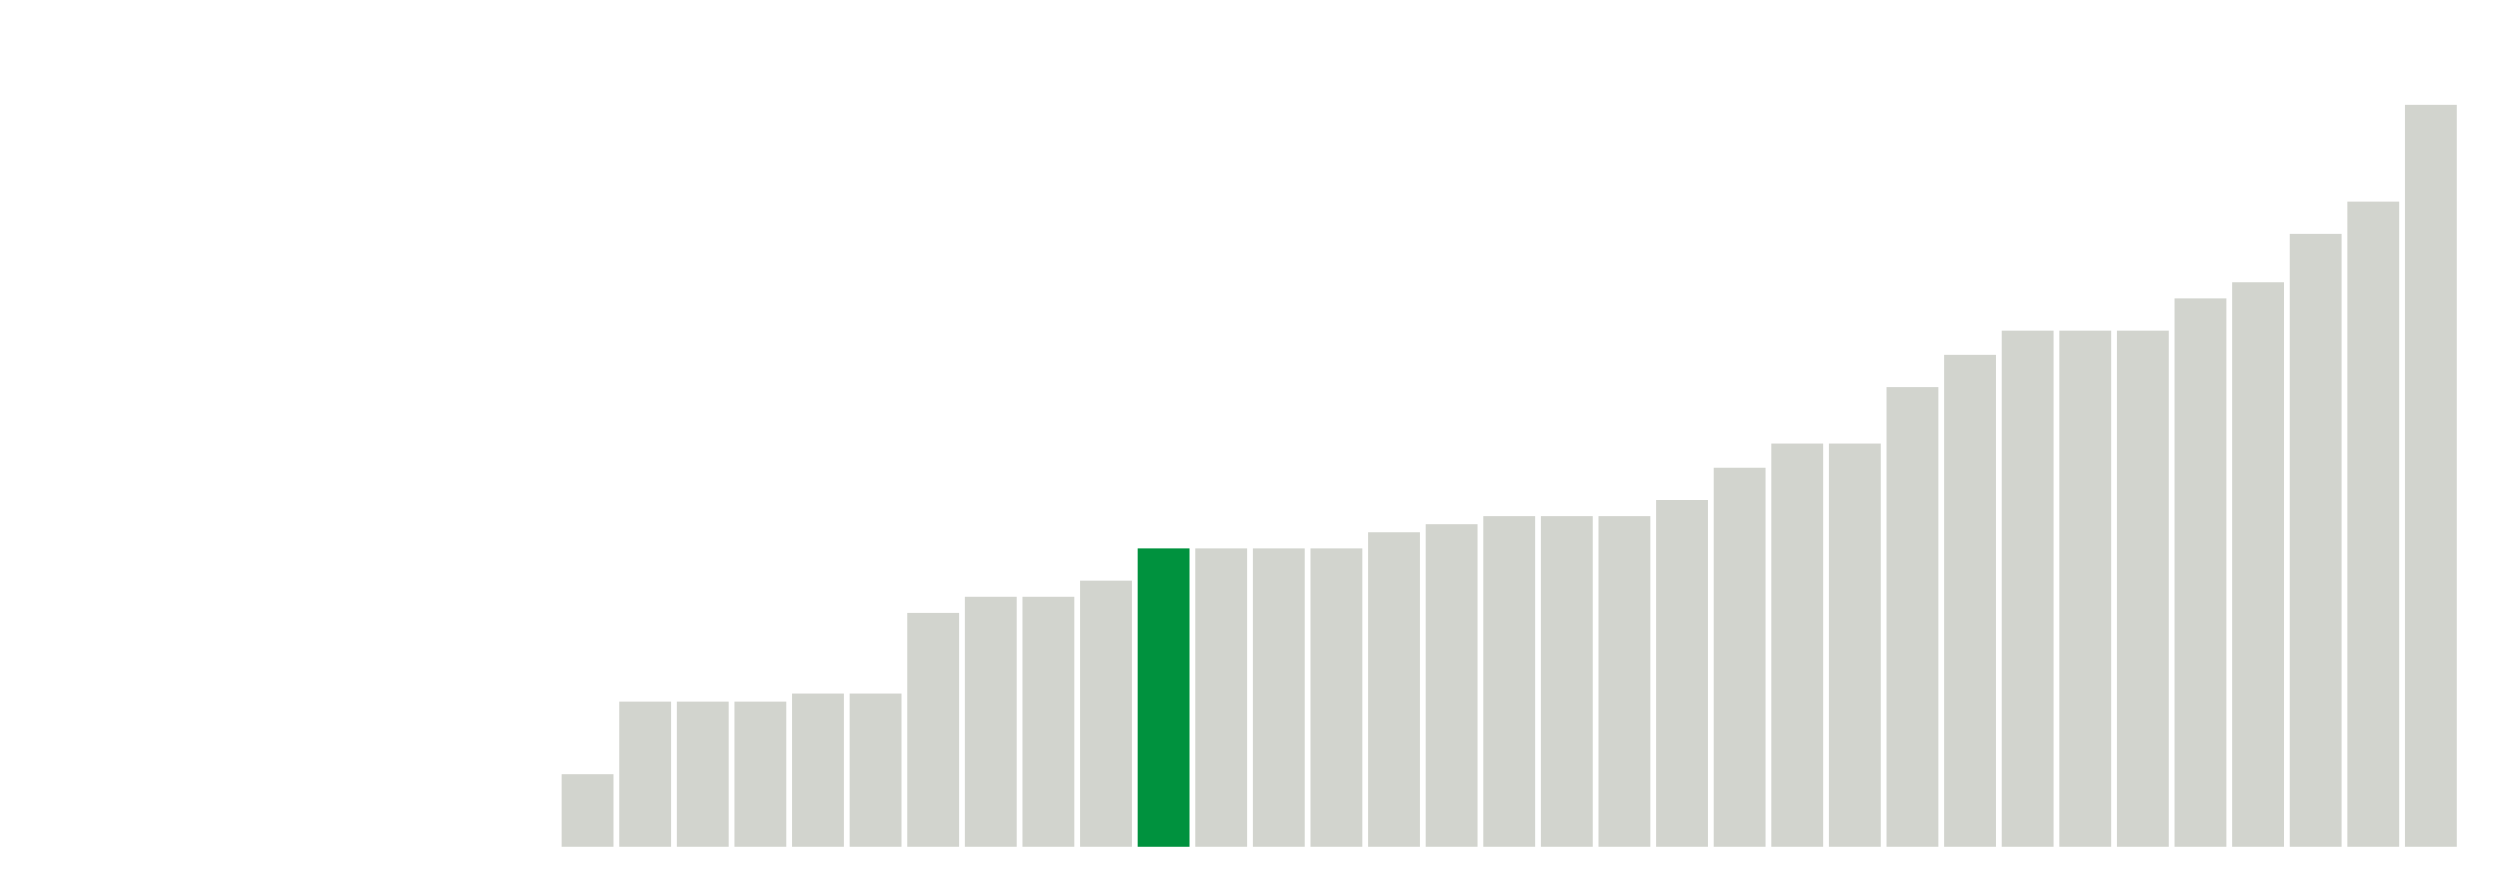
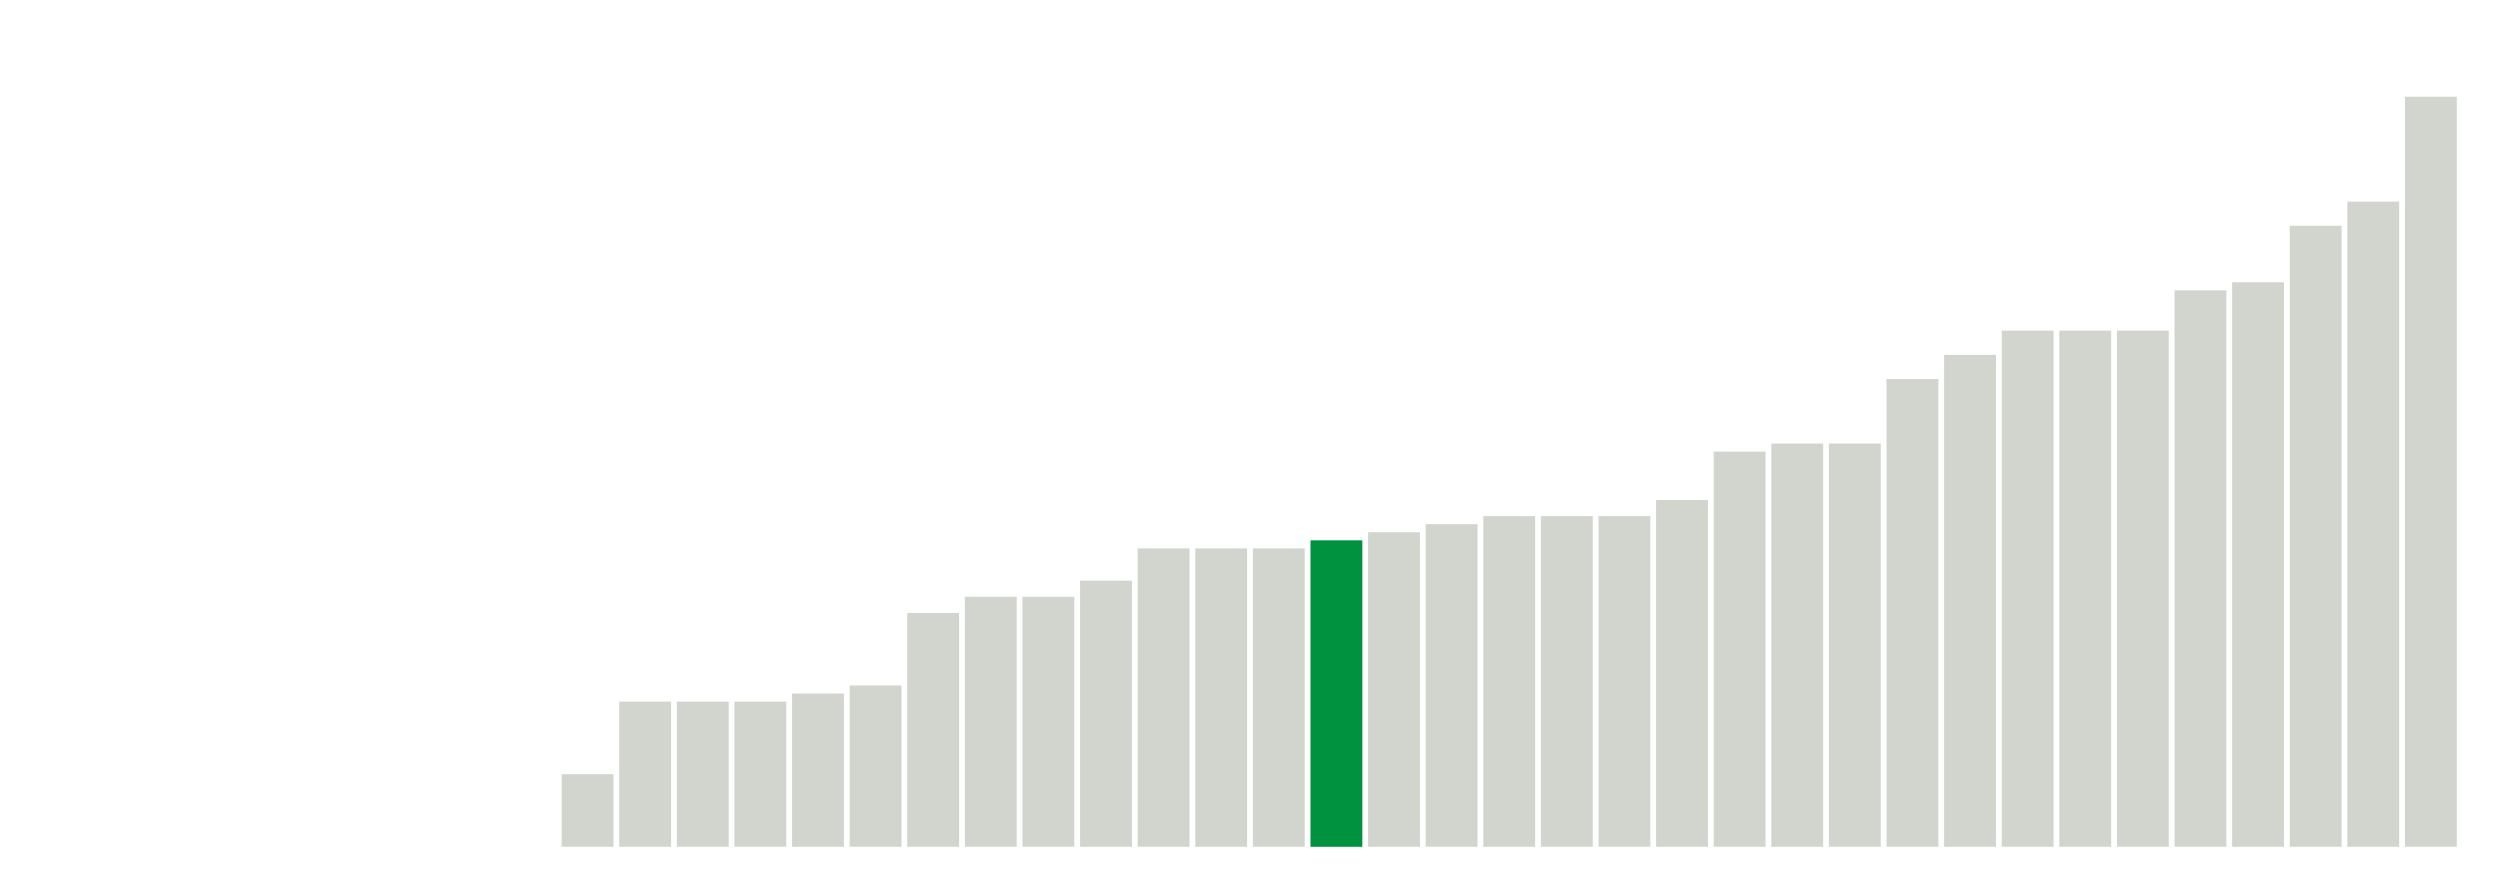
<svg xmlns="http://www.w3.org/2000/svg" version="1.1" class="marks" width="310" height="110">
  <g fill="none" stroke-miterlimit="10" transform="translate(5,5)">
    <g class="mark-group role-frame root" role="graphics-object" aria-roledescription="group mark container">
      <g transform="translate(0,0)">
        <path class="background" aria-hidden="true" d="M0,0h300v100h-300Z" stroke="#ddd" stroke-width="0" />
        <g>
          <g class="mark-rect role-mark marks" role="graphics-object" aria-roledescription="rect mark container">
            <path aria-label="neighborhood: Greenpoint; unmodified_data_value_geo_entity: 0.9" role="graphics-symbol" aria-roledescription="bar" d="M64.643,91h6.429v9h-6.429Z" fill="#D2D4CE" />
            <path aria-label="neighborhood: Chelsea - Clinton; unmodified_data_value_geo_entity: 1.8" role="graphics-symbol" aria-roledescription="bar" d="M71.786,82h6.429v18h-6.429Z" fill="#D2D4CE" />
            <path aria-label="neighborhood: Greenwich Village - SoHo; unmodified_data_value_geo_entity: 1.8" role="graphics-symbol" aria-roledescription="bar" d="M78.929,82h6.429v18h-6.429Z" fill="#D2D4CE" />
            <path aria-label="neighborhood: Flushing - Clearview; unmodified_data_value_geo_entity: 1.8" role="graphics-symbol" aria-roledescription="bar" d="M86.071,82h6.429v18h-6.429Z" fill="#D2D4CE" />
-             <path aria-label="neighborhood: Borough Park; unmodified_data_value_geo_entity: 1.9" role="graphics-symbol" aria-roledescription="bar" d="M93.214,81h6.429v19h-6.429Z" fill="#D2D4CE" />
-             <path aria-label="neighborhood: Ridgewood - Forest Hills; unmodified_data_value_geo_entity: 1.9" role="graphics-symbol" aria-roledescription="bar" d="M100.357,81h6.429v19h-6.429Z" fill="#D2D4CE" />
+             <path aria-label="neighborhood: Ridgewood - Forest Hills; unmodified_data_value_geo_entity: 1.9" role="graphics-symbol" aria-roledescription="bar" d="M93.214,81h6.429v19h-6.429Z" fill="#D2D4CE" />
+             <path aria-label="neighborhood: Borough Park; unmodified_data_value_geo_entity: 2" role="graphics-symbol" aria-roledescription="bar" d="M100.357,80h6.429v20h-6.429Z" fill="#D2D4CE" />
            <path aria-label="neighborhood: West Queens; unmodified_data_value_geo_entity: 2.9" role="graphics-symbol" aria-roledescription="bar" d="M107.5,71h6.429v29h-6.429Z" fill="#D2D4CE" />
            <path aria-label="neighborhood: Willowbrook; unmodified_data_value_geo_entity: 3.1" role="graphics-symbol" aria-roledescription="bar" d="M114.643,69h6.429v31h-6.429Z" fill="#D2D4CE" />
            <path aria-label="neighborhood: South Beach - Tottenville; unmodified_data_value_geo_entity: 3.1" role="graphics-symbol" aria-roledescription="bar" d="M121.786,69h6.429v31h-6.429Z" fill="#D2D4CE" />
            <path aria-label="neighborhood: Bensonhurst - Bay Ridge; unmodified_data_value_geo_entity: 3.3" role="graphics-symbol" aria-roledescription="bar" d="M128.929,67h6.429v33h-6.429Z" fill="#D2D4CE" />
-             <path aria-label="neighborhood: Downtown - Heights - Slope; unmodified_data_value_geo_entity: 3.7" role="graphics-symbol" aria-roledescription="bar" d="M136.071,63h6.429v37h-6.429Z" fill="#00923E" />
-             <path aria-label="neighborhood: Upper East Side; unmodified_data_value_geo_entity: 3.7" role="graphics-symbol" aria-roledescription="bar" d="M143.214,63h6.429v37h-6.429Z" fill="#D2D4CE" />
-             <path aria-label="neighborhood: Gramercy Park - Murray Hill; unmodified_data_value_geo_entity: 3.7" role="graphics-symbol" aria-roledescription="bar" d="M150.357,63h6.429v37h-6.429Z" fill="#D2D4CE" />
-             <path aria-label="neighborhood: Rockaways; unmodified_data_value_geo_entity: 3.7" role="graphics-symbol" aria-roledescription="bar" d="M157.5,63h6.429v37h-6.429Z" fill="#D2D4CE" />
+             <path aria-label="neighborhood: Upper East Side; unmodified_data_value_geo_entity: 3.7" role="graphics-symbol" aria-roledescription="bar" d="M136.071,63h6.429v37h-6.429Z" fill="#D2D4CE" />
+             <path aria-label="neighborhood: Gramercy Park - Murray Hill; unmodified_data_value_geo_entity: 3.7" role="graphics-symbol" aria-roledescription="bar" d="M143.214,63h6.429v37h-6.429Z" fill="#D2D4CE" />
+             <path aria-label="neighborhood: Rockaways; unmodified_data_value_geo_entity: 3.7" role="graphics-symbol" aria-roledescription="bar" d="M150.357,63h6.429v37h-6.429Z" fill="#D2D4CE" />
+             <path aria-label="neighborhood: Downtown - Heights - Slope; unmodified_data_value_geo_entity: 3.8" role="graphics-symbol" aria-roledescription="bar" d="M157.5,62h6.429v38h-6.429Z" fill="#00923E" />
            <path aria-label="neighborhood: Northeast Bronx; unmodified_data_value_geo_entity: 3.9" role="graphics-symbol" aria-roledescription="bar" d="M164.643,61h6.429v39h-6.429Z" fill="#D2D4CE" />
            <path aria-label="neighborhood: Southwest Queens; unmodified_data_value_geo_entity: 4" role="graphics-symbol" aria-roledescription="bar" d="M171.786,60h6.429v40h-6.429Z" fill="#D2D4CE" />
            <path aria-label="neighborhood: East Harlem; unmodified_data_value_geo_entity: 4.1" role="graphics-symbol" aria-roledescription="bar" d="M178.929,59h6.429v41h-6.429Z" fill="#D2D4CE" />
            <path aria-label="neighborhood: Union Square - Lower East Side; unmodified_data_value_geo_entity: 4.1" role="graphics-symbol" aria-roledescription="bar" d="M186.071,59h6.429v41h-6.429Z" fill="#D2D4CE" />
            <path aria-label="neighborhood: Lower Manhattan; unmodified_data_value_geo_entity: 4.1" role="graphics-symbol" aria-roledescription="bar" d="M193.214,59h6.429v41h-6.429Z" fill="#D2D4CE" />
            <path aria-label="neighborhood: Bedford Stuyvesant - Crown Heights; unmodified_data_value_geo_entity: 4.3" role="graphics-symbol" aria-roledescription="bar" d="M200.357,57h6.429v43h-6.429Z" fill="#D2D4CE" />
-             <path aria-label="neighborhood: Jamaica; unmodified_data_value_geo_entity: 4.7" role="graphics-symbol" aria-roledescription="bar" d="M207.5,53h6.429v47h-6.429Z" fill="#D2D4CE" />
+             <path aria-label="neighborhood: Jamaica; unmodified_data_value_geo_entity: 4.9" role="graphics-symbol" aria-roledescription="bar" d="M207.5,51h6.429v49h-6.429Z" fill="#D2D4CE" />
            <path aria-label="neighborhood: East Flatbush - Flatbush; unmodified_data_value_geo_entity: 5" role="graphics-symbol" aria-roledescription="bar" d="M214.643,50h6.429v50h-6.429Z" fill="#D2D4CE" />
            <path aria-label="neighborhood: Canarsie - Flatlands; unmodified_data_value_geo_entity: 5" role="graphics-symbol" aria-roledescription="bar" d="M221.786,50h6.429v50h-6.429Z" fill="#D2D4CE" />
-             <path aria-label="neighborhood: Washington Heights; unmodified_data_value_geo_entity: 5.7" role="graphics-symbol" aria-roledescription="bar" d="M228.929,43h6.429v57h-6.429Z" fill="#D2D4CE" />
+             <path aria-label="neighborhood: Washington Heights; unmodified_data_value_geo_entity: 5.8" role="graphics-symbol" aria-roledescription="bar" d="M228.929,42h6.429v58h-6.429Z" fill="#D2D4CE" />
            <path aria-label="neighborhood: Kingsbridge - Riverdale; unmodified_data_value_geo_entity: 6.1" role="graphics-symbol" aria-roledescription="bar" d="M236.071,39h6.429v61h-6.429Z" fill="#D2D4CE" />
            <path aria-label="neighborhood: Crotona -Tremont; unmodified_data_value_geo_entity: 6.4" role="graphics-symbol" aria-roledescription="bar" d="M243.214,36h6.429v64h-6.429Z" fill="#D2D4CE" />
            <path aria-label="neighborhood: High Bridge - Morrisania; unmodified_data_value_geo_entity: 6.4" role="graphics-symbol" aria-roledescription="bar" d="M250.357,36h6.429v64h-6.429Z" fill="#D2D4CE" />
            <path aria-label="neighborhood: Hunts Point - Mott Haven; unmodified_data_value_geo_entity: 6.4" role="graphics-symbol" aria-roledescription="bar" d="M257.5,36h6.429v64h-6.429Z" fill="#D2D4CE" />
-             <path aria-label="neighborhood: Fordham - Bronx Pk; unmodified_data_value_geo_entity: 6.8" role="graphics-symbol" aria-roledescription="bar" d="M264.643,32h6.429v68h-6.429Z" fill="#D2D4CE" />
+             <path aria-label="neighborhood: Fordham - Bronx Pk; unmodified_data_value_geo_entity: 6.9" role="graphics-symbol" aria-roledescription="bar" d="M264.643,31h6.429v69h-6.429Z" fill="#D2D4CE" />
            <path aria-label="neighborhood: East New York; unmodified_data_value_geo_entity: 7" role="graphics-symbol" aria-roledescription="bar" d="M271.786,30h6.429v70h-6.429Z" fill="#D2D4CE" />
-             <path aria-label="neighborhood: Pelham - Throgs Neck; unmodified_data_value_geo_entity: 7.6" role="graphics-symbol" aria-roledescription="bar" d="M278.929,24h6.429v76h-6.429Z" fill="#D2D4CE" />
+             <path aria-label="neighborhood: Pelham - Throgs Neck; unmodified_data_value_geo_entity: 7.7" role="graphics-symbol" aria-roledescription="bar" d="M278.929,23h6.429v77h-6.429Z" fill="#D2D4CE" />
            <path aria-label="neighborhood: Upper West Side; unmodified_data_value_geo_entity: 8" role="graphics-symbol" aria-roledescription="bar" d="M286.071,20h6.429v80h-6.429Z" fill="#D2D4CE" />
-             <path aria-label="neighborhood: Williamsburg - Bushwick; unmodified_data_value_geo_entity: 9.2" role="graphics-symbol" aria-roledescription="bar" d="M293.214,8h6.429v92h-6.429Z" fill="#D2D4CE" />
+             <path aria-label="neighborhood: Williamsburg - Bushwick; unmodified_data_value_geo_entity: 9.3" role="graphics-symbol" aria-roledescription="bar" d="M293.214,7h6.429v93h-6.429Z" fill="#D2D4CE" />
          </g>
        </g>
        <path class="foreground" aria-hidden="true" d="" display="none" />
      </g>
    </g>
  </g>
</svg>
